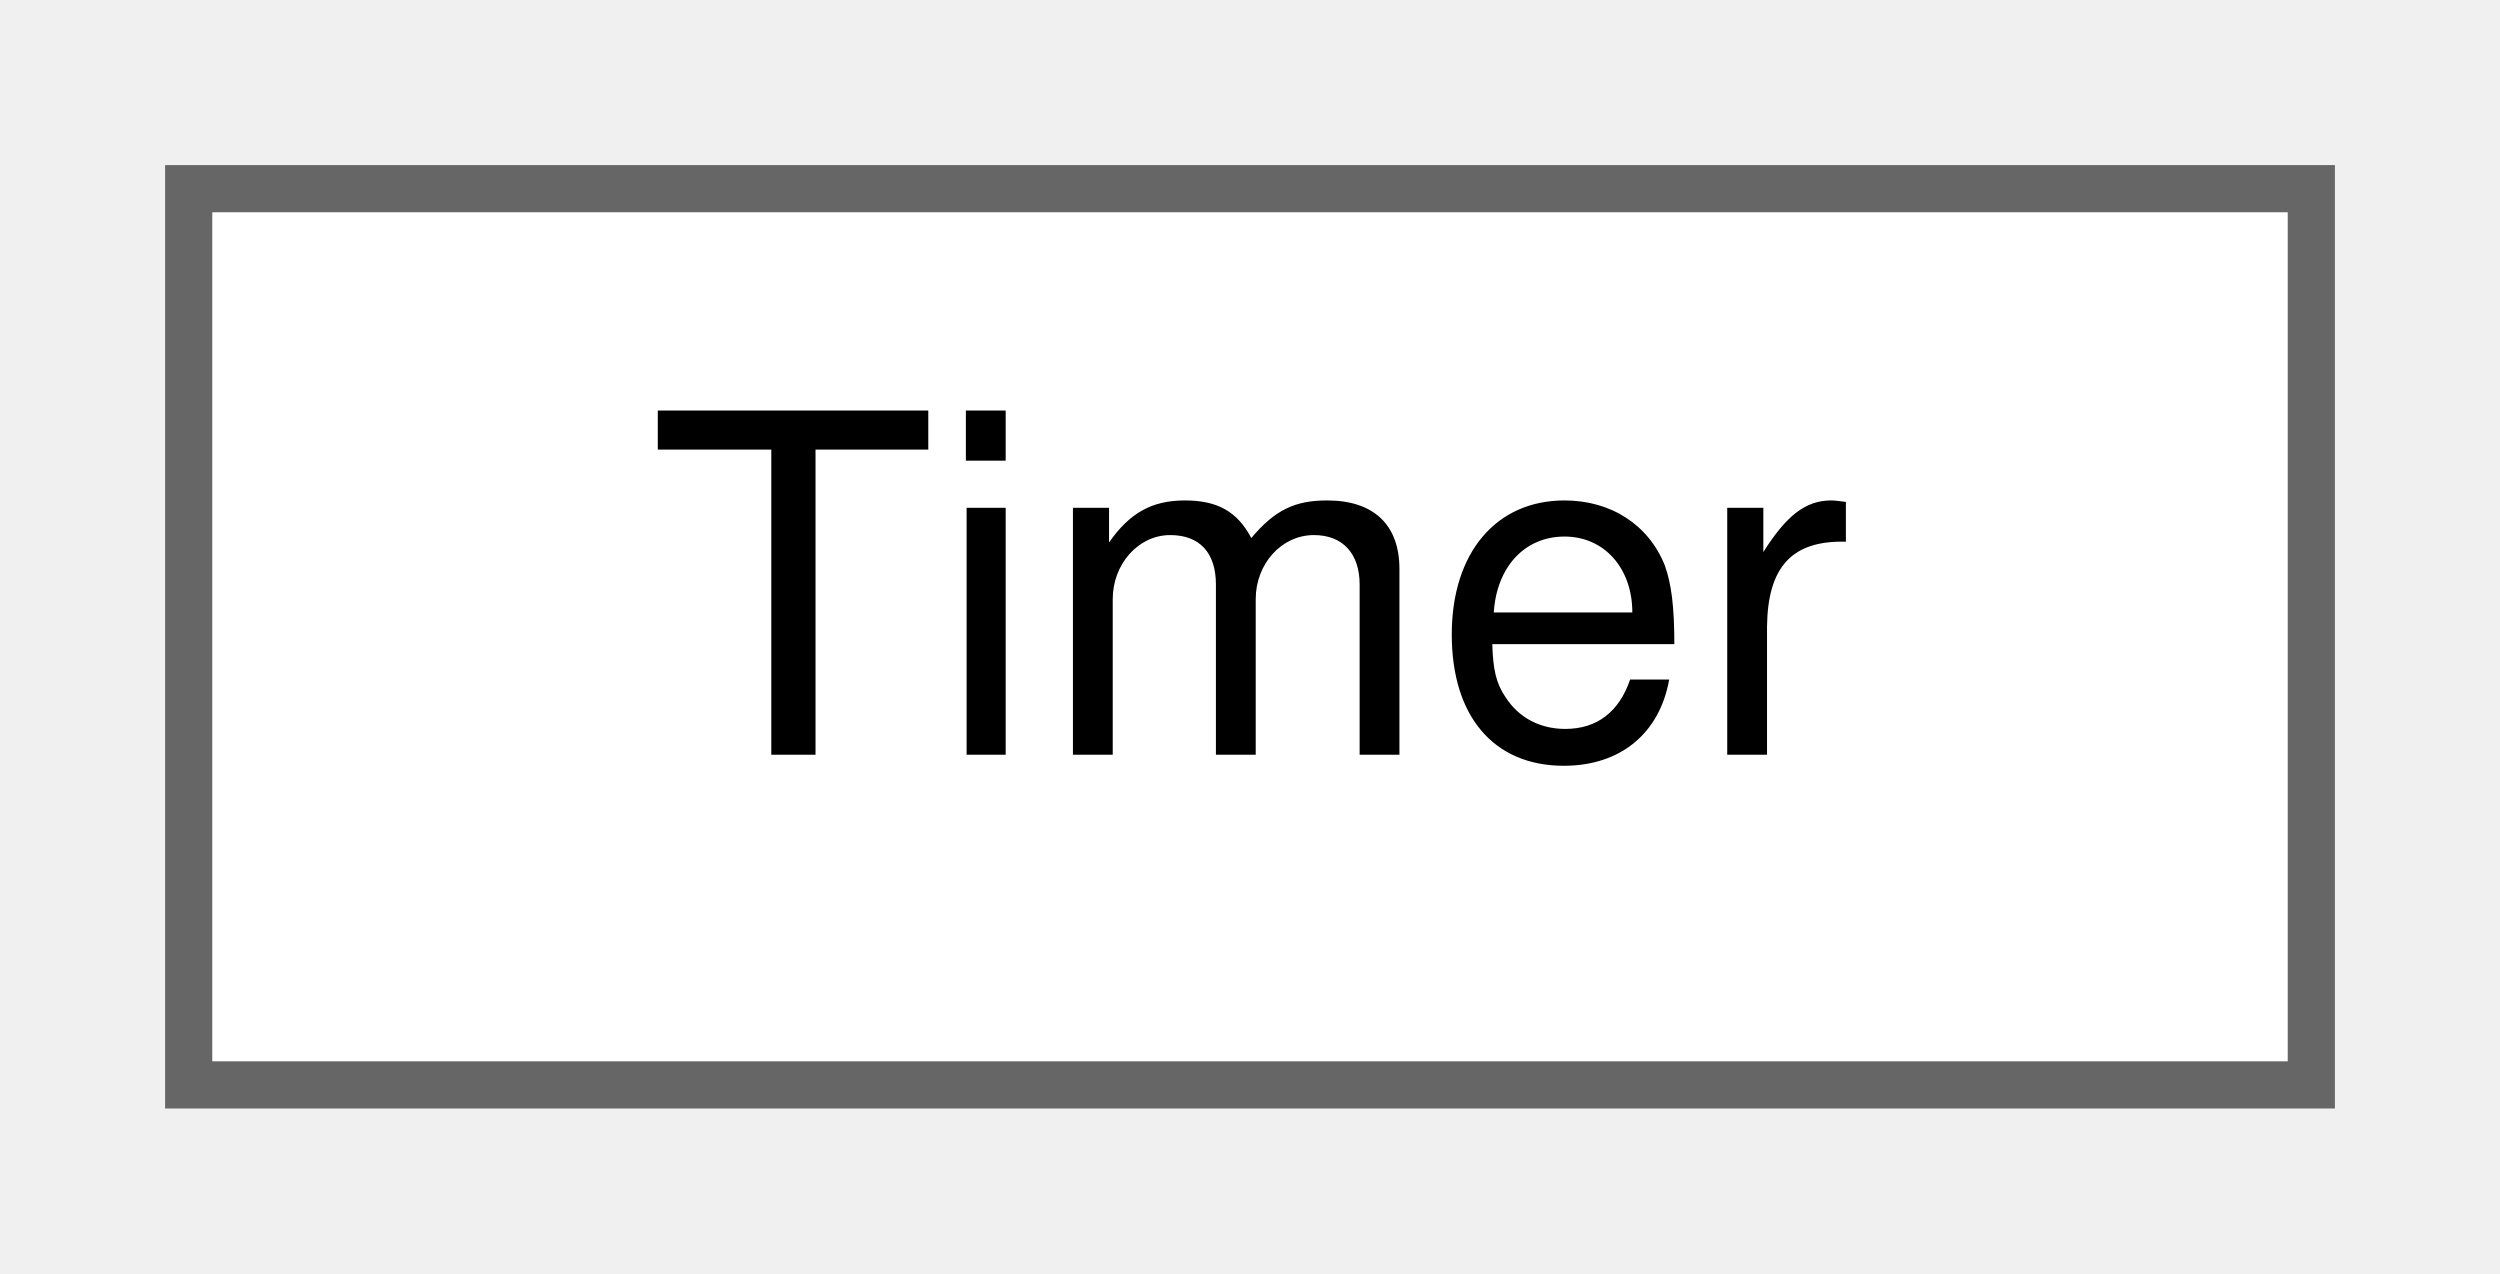
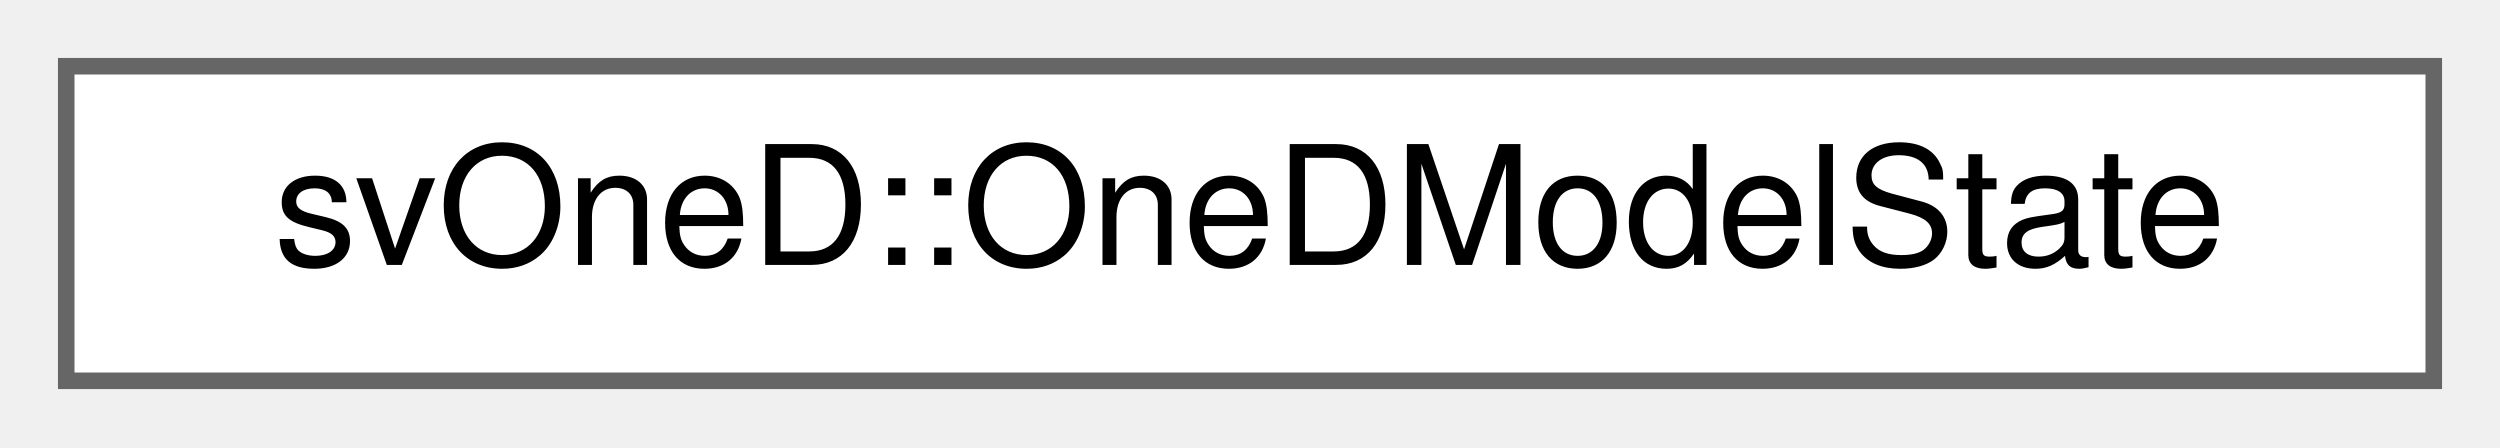
- <svg xmlns="http://www.w3.org/2000/svg" xmlns:xlink="http://www.w3.org/1999/xlink" width="53pt" height="27pt" viewBox="0.00 0.00 53.00 27.00">
+ <svg xmlns="http://www.w3.org/2000/svg" xmlns:xlink="http://www.w3.org/1999/xlink" width="151pt" height="27pt" viewBox="0.00 0.00 151.00 27.00">
  <g id="graph0" class="graph" transform="scale(1 1) rotate(0) translate(4 23)">
    <g id="Node000000" class="node">
      <g id="a_Node000000">
-         <a xlink:href="class_timer.html" target="_top" xlink:title="Keep track of time.">
-           <polygon fill="white" stroke="#666666" points="45,-19 0,-19 0,0 45,0 45,-19" />
-           <text text-anchor="middle" x="22.5" y="-7" font-family="Helvetica,sans-Serif" font-size="10.00">Timer</text>
+         <a xlink:href="structsv_one_d_1_1_one_d_model_state.html" target="_top" xlink:title=" ">
+           <polygon fill="white" stroke="#666666" points="143,-19 0,-19 0,0 143,0 143,-19" />
+           <text text-anchor="middle" x="71.5" y="-7" font-family="Helvetica,sans-Serif" font-size="10.00">svOneD::OneDModelState</text>
        </a>
      </g>
    </g>
  </g>
</svg>
